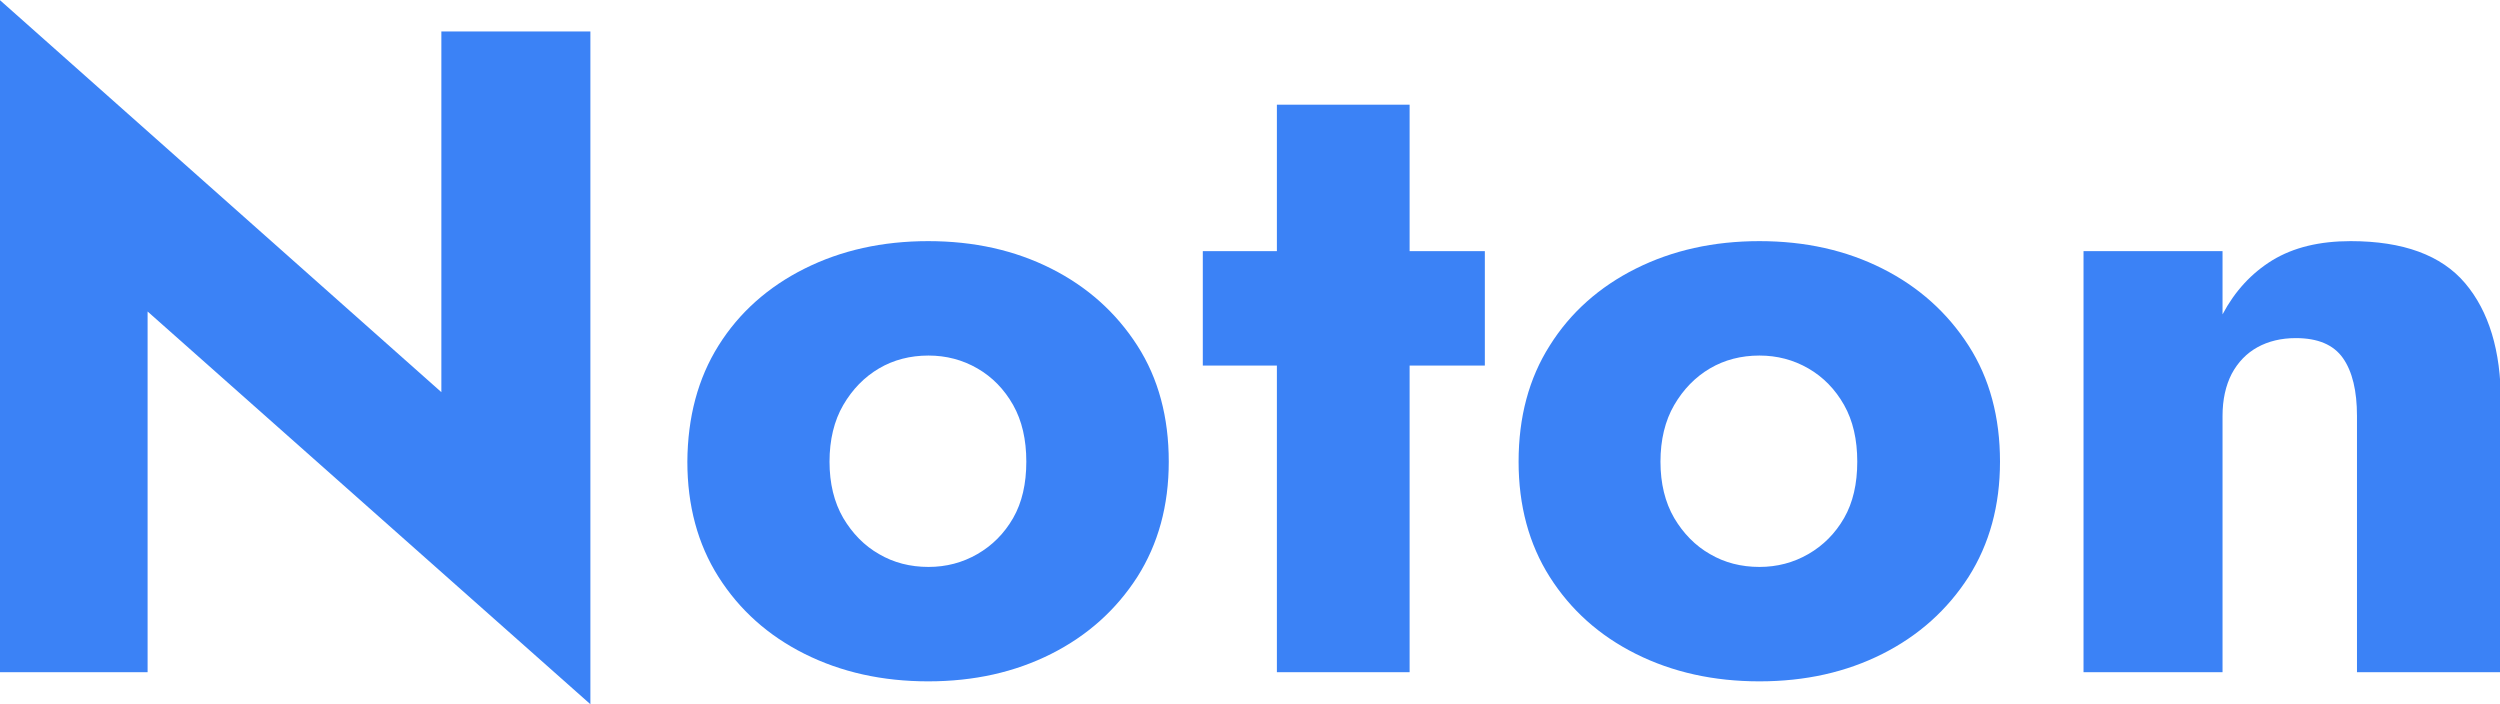
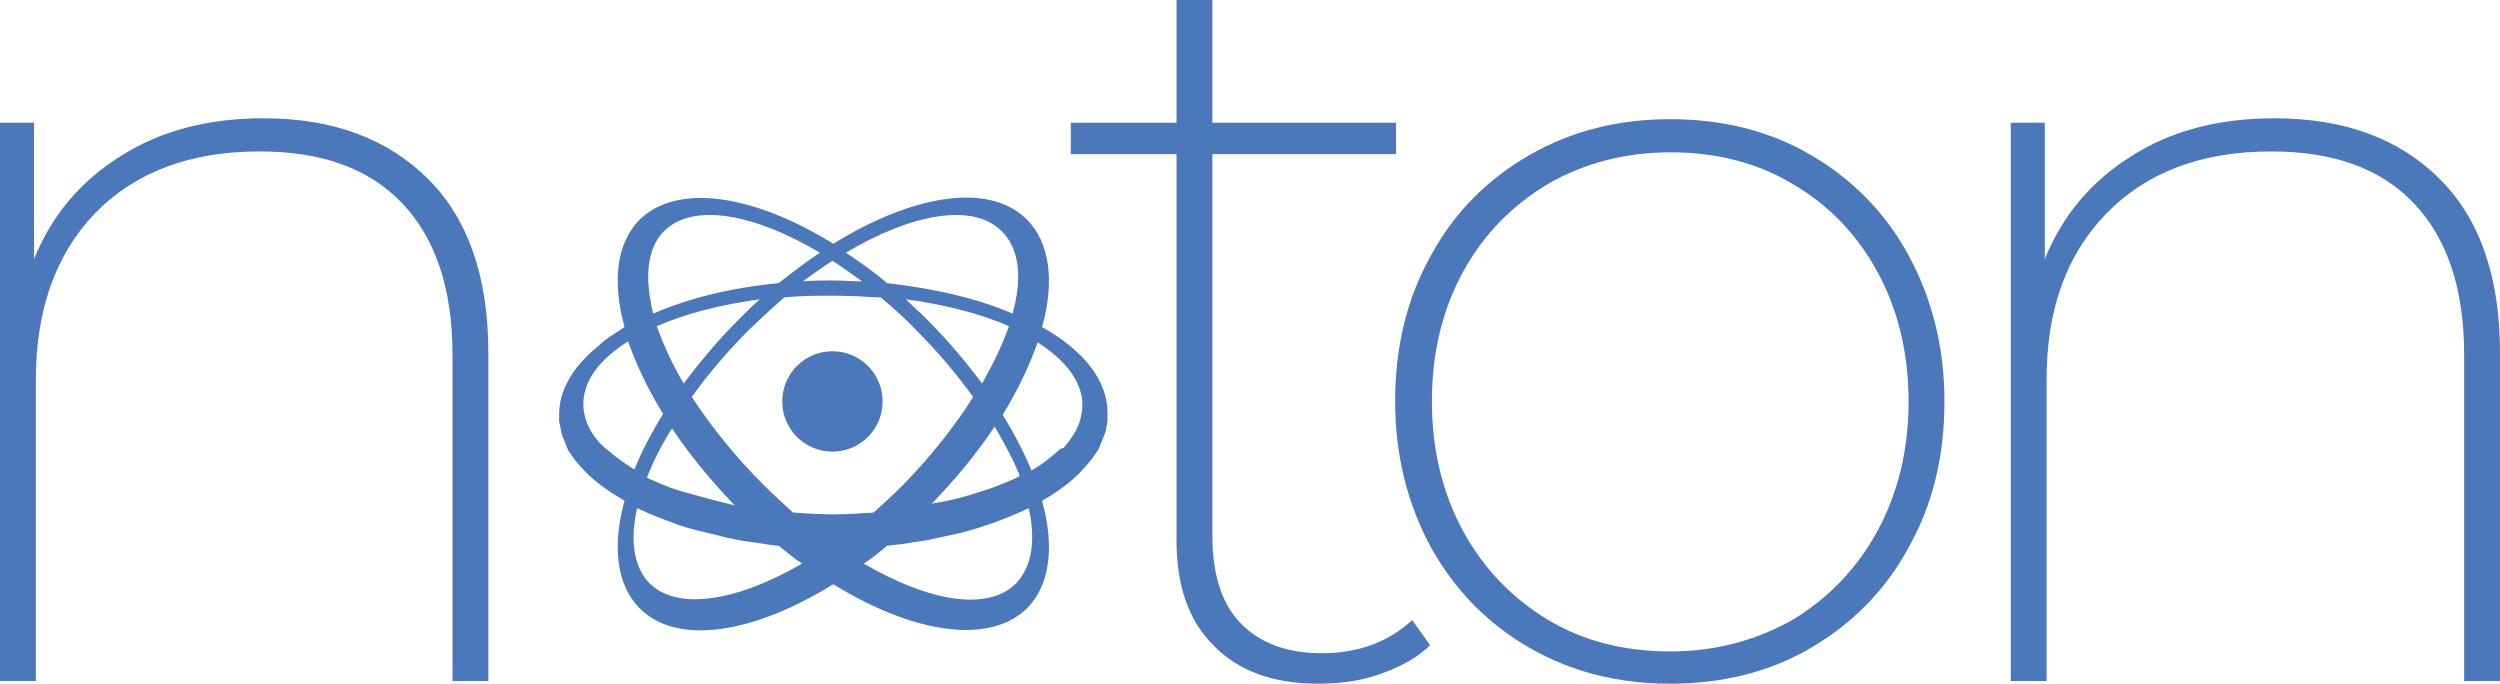
- <svg xmlns="http://www.w3.org/2000/svg" version="1.1" id="Laag_1" x="0px" y="0px" viewBox="0 0 874 246" style="enable-background:new 0 0 874 246;" xml:space="preserve">
+ <svg xmlns="http://www.w3.org/2000/svg" version="1.1" id="Layer_1" x="0px" y="0px" viewBox="0 0 279 76.3" style="enable-background:new 0 0 279 76.3;" xml:space="preserve">
  <style type="text/css">
- 	.st0{fill:#3B82F6;}
+ 	.st0{fill:#4B77BB;}
+ 	.st1{fill-rule:evenodd;clip-rule:evenodd;fill:#4B77BB;}
</style>
  <g>
-     <path class="st0" d="M206.4,11v235.2L51.6,108.9V235H-0.3V-0.2l154.6,137.3V11H206.4z" />
-     <path class="st0" d="M251.2,120.8c7.2-11.5,17.3-20.5,30.1-26.9c12.8-6.4,27.2-9.6,43.2-9.6s30.3,3.2,43,9.6   c12.7,6.4,22.7,15.4,30.1,26.9c7.4,11.5,11,25.1,11,40.6c0,15.4-3.7,28.8-11,40.3c-7.4,11.5-17.4,20.5-30.1,26.9   c-12.7,6.4-27,9.6-43,9.6s-30.4-3.2-43.2-9.6c-12.8-6.4-22.8-15.4-30.1-26.9c-7.3-11.5-10.9-25-10.9-40.3   C240.4,145.8,244,132.3,251.2,120.8z M294.8,181.1c3.2,5.4,7.4,9.7,12.5,12.6c5.1,3,10.9,4.5,17.3,4.5c6.2,0,11.9-1.5,17.1-4.5   c5.2-3,9.4-7.2,12.5-12.6c3.1-5.4,4.6-12,4.6-19.7s-1.5-14.3-4.6-19.8c-3.1-5.5-7.3-9.8-12.5-12.8c-5.2-3-10.9-4.5-17.1-4.5   c-6.4,0-12.2,1.5-17.3,4.5c-5.1,3-9.3,7.3-12.5,12.8c-3.2,5.5-4.8,12.2-4.8,19.8S291.6,175.6,294.8,181.1z" />
-     <path class="st0" d="M519.1,87.8v40h-98.6v-40H519.1z M492.8,36.6V235h-46.4V36.6H492.8z" />
-     <path class="st0" d="M541.8,120.8c7.2-11.5,17.3-20.5,30.1-26.9c12.8-6.4,27.2-9.6,43.2-9.6s30.3,3.2,43,9.6   c12.7,6.4,22.7,15.4,30.1,26.9c7.4,11.5,11,25.1,11,40.6c0,15.4-3.7,28.8-11,40.3c-7.4,11.5-17.4,20.5-30.1,26.9   c-12.7,6.4-27,9.6-43,9.6s-30.4-3.2-43.2-9.6c-12.8-6.4-22.8-15.4-30.1-26.9c-7.3-11.5-10.9-25-10.9-40.3   C530.9,145.8,534.5,132.3,541.8,120.8z M585.3,181.1c3.2,5.4,7.4,9.7,12.5,12.6c5.1,3,10.9,4.5,17.3,4.5c6.2,0,11.9-1.5,17.1-4.5   c5.2-3,9.4-7.2,12.5-12.6c3.1-5.4,4.6-12,4.6-19.7s-1.5-14.3-4.6-19.8c-3.1-5.5-7.3-9.8-12.5-12.8c-5.2-3-10.9-4.5-17.1-4.5   c-6.4,0-12.2,1.5-17.3,4.5c-5.1,3-9.3,7.3-12.5,12.8c-3.2,5.5-4.8,12.2-4.8,19.8S582.1,175.6,585.3,181.1z" />
-     <path class="st0" d="M819.1,125.2c-3.3-4.7-8.8-7-16.5-7c-5.1,0-9.6,1.1-13.4,3.2c-3.8,2.1-6.8,5.2-9,9.3c-2.1,4.1-3.2,9-3.2,14.7   V235h-48.6V87.8H777v22.1c4.3-8.1,10.1-14.4,17.4-18.9c7.4-4.5,16.5-6.7,27.4-6.7c18.3,0,31.7,4.9,40,14.7   c8.3,9.8,12.5,23.6,12.5,41.3V235H824v-89.6C824,136.7,822.4,129.9,819.1,125.2z" />
+     <g>
+       <path class="st0" d="M47.8,20c4.5,4.5,6.7,11,6.7,19.4V76h-4V39.6c0-7.4-1.9-13-5.6-16.9c-3.7-3.9-9-5.8-15.9-5.8    c-7.8,0-13.9,2.3-18.4,6.9C6.2,28.4,4,34.6,4,42.4V76H0V13.7h3.8v15.2c2-4.9,5.2-8.7,9.7-11.5c4.4-2.8,9.7-4.2,15.9-4.2    C37.2,13.2,43.3,15.5,47.8,20z" />
+       <path class="st0" d="M159.6,72c-1.4,1.4-3.3,2.4-5.5,3.2c-2.2,0.8-4.6,1.1-7,1.1c-5,0-8.9-1.4-11.7-4.3c-2.8-2.8-4.1-6.7-4.1-11.7    V17.2h-11.8v-3.5h11.8V0h4v13.7h20.5v3.5h-20.5v42.6c0,4.2,1,7.5,3.1,9.7c2.1,2.2,5.1,3.4,9.1,3.4c4,0,7.4-1.2,10.1-3.7L159.6,72z    " />
+       <path class="st0" d="M170.7,72.3c-4.7-2.7-8.3-6.4-11-11.2c-2.6-4.8-4-10.2-4-16.3c0-6.1,1.3-11.5,4-16.3c2.6-4.8,6.3-8.5,11-11.2    c4.7-2.7,9.9-4,15.7-4c5.8,0,11.1,1.3,15.7,4c4.6,2.7,8.3,6.4,10.9,11.2s4,10.2,4,16.3c0,6.1-1.3,11.5-4,16.3    c-2.6,4.8-6.3,8.5-10.9,11.2c-4.6,2.7-9.9,4-15.7,4C180.6,76.3,175.4,75,170.7,72.3z M200,69.2c4-2.4,7.2-5.7,9.5-9.9    c2.3-4.2,3.5-9.1,3.5-14.5c0-5.4-1.2-10.3-3.5-14.5c-2.3-4.2-5.5-7.5-9.5-9.8c-4-2.4-8.6-3.5-13.6-3.5c-5,0-9.6,1.2-13.6,3.5    c-4,2.4-7.2,5.6-9.5,9.8c-2.3,4.2-3.5,9-3.5,14.5c0,5.4,1.2,10.3,3.5,14.5c2.3,4.2,5.5,7.5,9.5,9.9c4,2.4,8.6,3.5,13.6,3.5    C191.4,72.7,195.9,71.5,200,69.2z" />
+       <path class="st0" d="M272.3,20c4.5,4.5,6.7,11,6.7,19.4V76h-4V39.6c0-7.4-1.9-13-5.6-16.9c-3.7-3.9-9-5.8-15.9-5.8    c-7.8,0-13.9,2.3-18.4,6.9c-4.5,4.6-6.7,10.8-6.7,18.5V76h-4V13.7h3.8v15.2c2-4.9,5.2-8.7,9.7-11.5c4.4-2.8,9.7-4.2,15.9-4.2    C261.7,13.2,267.8,15.5,272.3,20z" />
+     </g>
+     <path class="st1" d="M92.9,39.2c-3.1,0-5.6,2.5-5.6,5.6c0,3.1,2.5,5.6,5.6,5.6c3.1,0,5.6-2.5,5.6-5.6C98.5,41.7,96,39.2,92.9,39.2z    M74.1,25.8c3.2-3.2,10-2,17.4,2.4c-1.5,1-3.1,2.2-4.6,3.4c-5.3,0.5-10.1,1.7-14,3.4C71.9,31,72.2,27.7,74.1,25.8L74.1,25.8z    M111.8,25.8c2,2,2.3,5.3,1.2,9.2c-3.9-1.7-8.7-2.8-14-3.4c-1.5-1.3-3.1-2.4-4.6-3.4C101.8,23.8,108.6,22.6,111.8,25.8L111.8,25.8z    M118,50.4c-0.8,0.7-1.8,1.5-2.9,2.1c-0.8-2-1.9-4.1-3.2-6.2c1.7-2.8,3-5.5,3.9-8.1c3.1,2,5,4.4,5,7c0,0.5-0.1,1-0.2,1.5   c-0.1,0.2-0.1,0.4-0.2,0.6c-0.1,0.2-0.2,0.5-0.3,0.7c-0.1,0.2-0.2,0.3-0.3,0.5c-0.1,0.2-0.3,0.4-0.4,0.6c-0.2,0.3-0.5,0.6-0.7,0.9   C118.4,50,118.2,50.2,118,50.4L118,50.4z M113.4,65.1c-3.2,3.2-9.8,2-17-2.2c0.9-0.6,1.8-1.3,2.6-2c1-0.1,2-0.2,3-0.4   c1-0.1,1.9-0.3,2.8-0.5c0.9-0.2,1.8-0.4,2.7-0.6c2.2-0.6,4.2-1.3,6-2.1c0.5-0.2,0.9-0.4,1.3-0.6C115.6,60.2,115.2,63.2,113.4,65.1   L113.4,65.1z M72.5,65.1c-1.8-1.8-2.2-4.8-1.4-8.4c0.4,0.2,0.9,0.4,1.3,0.6c0.7,0.3,1.5,0.6,2.3,0.9c1.2,0.5,2.6,0.9,4,1.2   c0.8,0.2,1.6,0.4,2.4,0.6c0.9,0.2,1.9,0.4,2.8,0.5c0.9,0.1,1.8,0.3,2.8,0.4c0.1,0,0.2,0,0.2,0c0.9,0.7,1.7,1.4,2.6,2   C82.3,67.1,75.6,68.2,72.5,65.1L72.5,65.1z M92.9,31.3c-1.1,0-2.2,0-3.3,0.1c1.1-0.8,2.2-1.6,3.3-2.3c1.1,0.7,2.2,1.5,3.3,2.3   C95.2,31.4,94.1,31.3,92.9,31.3z M103.5,35.7c-0.8-0.8-1.6-1.5-2.4-2.3c4.4,0.6,8.3,1.6,11.5,3c-0.7,2-1.7,4.1-3,6.4   C107.8,40.4,105.8,38,103.5,35.7L103.5,35.7z M76.3,42.8c-1.3-2.2-2.3-4.4-3-6.4c3.2-1.4,7.1-2.4,11.5-3c-0.8,0.7-1.6,1.5-2.4,2.3   C80.1,38,78.1,40.4,76.3,42.8L76.3,42.8z M100.8,54.1c-1.1,1.1-2.2,2.1-3.3,3.1c-1.5,0.1-3,0.2-4.5,0.2c-1.5,0-3-0.1-4.5-0.2   c-1.1-1-2.2-2-3.3-3.1c-3.2-3.2-5.9-6.6-8-9.8c1.8-2.5,3.9-5,6.3-7.4c1.3-1.3,2.7-2.5,4-3.7c1.8-0.2,3.6-0.2,5.4-0.2   s3.7,0.1,5.4,0.2c1.3,1.1,2.7,2.3,4,3.7c2.4,2.4,4.5,4.9,6.3,7.4C106.6,47.5,104,50.8,100.8,54.1L100.8,54.1z M76.3,54.9   c-1.1-0.3-2.1-0.7-3-1.1c-0.4-0.2-0.8-0.3-1.1-0.5c0.7-1.8,1.6-3.6,2.8-5.5c1.9,2.9,4.3,5.8,7,8.6C79.9,55.9,78.1,55.4,76.3,54.9   L76.3,54.9z M112.6,53.7c-1,0.4-1.9,0.8-3,1.1c-1.7,0.6-3.6,1.1-5.6,1.4c2.7-2.8,5.1-5.7,7-8.6c1.1,1.9,2.1,3.7,2.8,5.5   C113.4,53.4,113,53.5,112.6,53.7L112.6,53.7z M66.8,49.3c-1.1-1.3-1.7-2.7-1.7-4.2c0-2.6,1.8-5,5-7c0.9,2.6,2.2,5.3,3.9,8.1   c-1.3,2.1-2.4,4.2-3.2,6.2c-1.1-0.7-2.1-1.4-2.9-2.1C67.5,50,67.2,49.7,66.8,49.3L66.8,49.3z M69.4,55.7c0.1,0.1,0.2,0.1,0.3,0.2   c-1.4,5-0.9,9.4,1.7,12c4.2,4.2,12.7,2.8,21.6-2.7c8.9,5.5,17.4,6.8,21.6,2.7c2.6-2.6,3.1-6.9,1.7-12c0.1-0.1,0.2-0.1,0.3-0.2   c1.9-1.1,3.4-2.3,4.6-3.7c0.2-0.2,0.4-0.5,0.6-0.7c0.3-0.5,0.7-0.9,0.9-1.4c0.2-0.5,0.4-1,0.6-1.5c0.2-0.5,0.2-1,0.3-1.5   c0-0.2,0-0.5,0-0.8c0-3.7-2.7-7-7.3-9.6c1.4-5,0.9-9.4-1.7-12c-4.2-4.2-12.7-2.8-21.6,2.7c-8.9-5.5-17.4-6.8-21.6-2.7   c-2.6,2.6-3.1,6.9-1.7,12c-0.1,0.1-0.2,0.1-0.3,0.2c-0.9,0.6-1.8,1.1-2.5,1.8c-1,0.8-1.9,1.7-2.6,2.6c-1.2,1.6-1.9,3.3-1.9,5.1   c0,0.2,0,0.5,0,0.8c0.1,0.5,0.2,1,0.3,1.5c0.2,0.5,0.4,1,0.6,1.5c0.2,0.5,0.6,0.9,0.9,1.4c0.3,0.3,0.6,0.7,0.9,1   C66.2,53.6,67.7,54.7,69.4,55.7L69.4,55.7z" />
  </g>
</svg>
